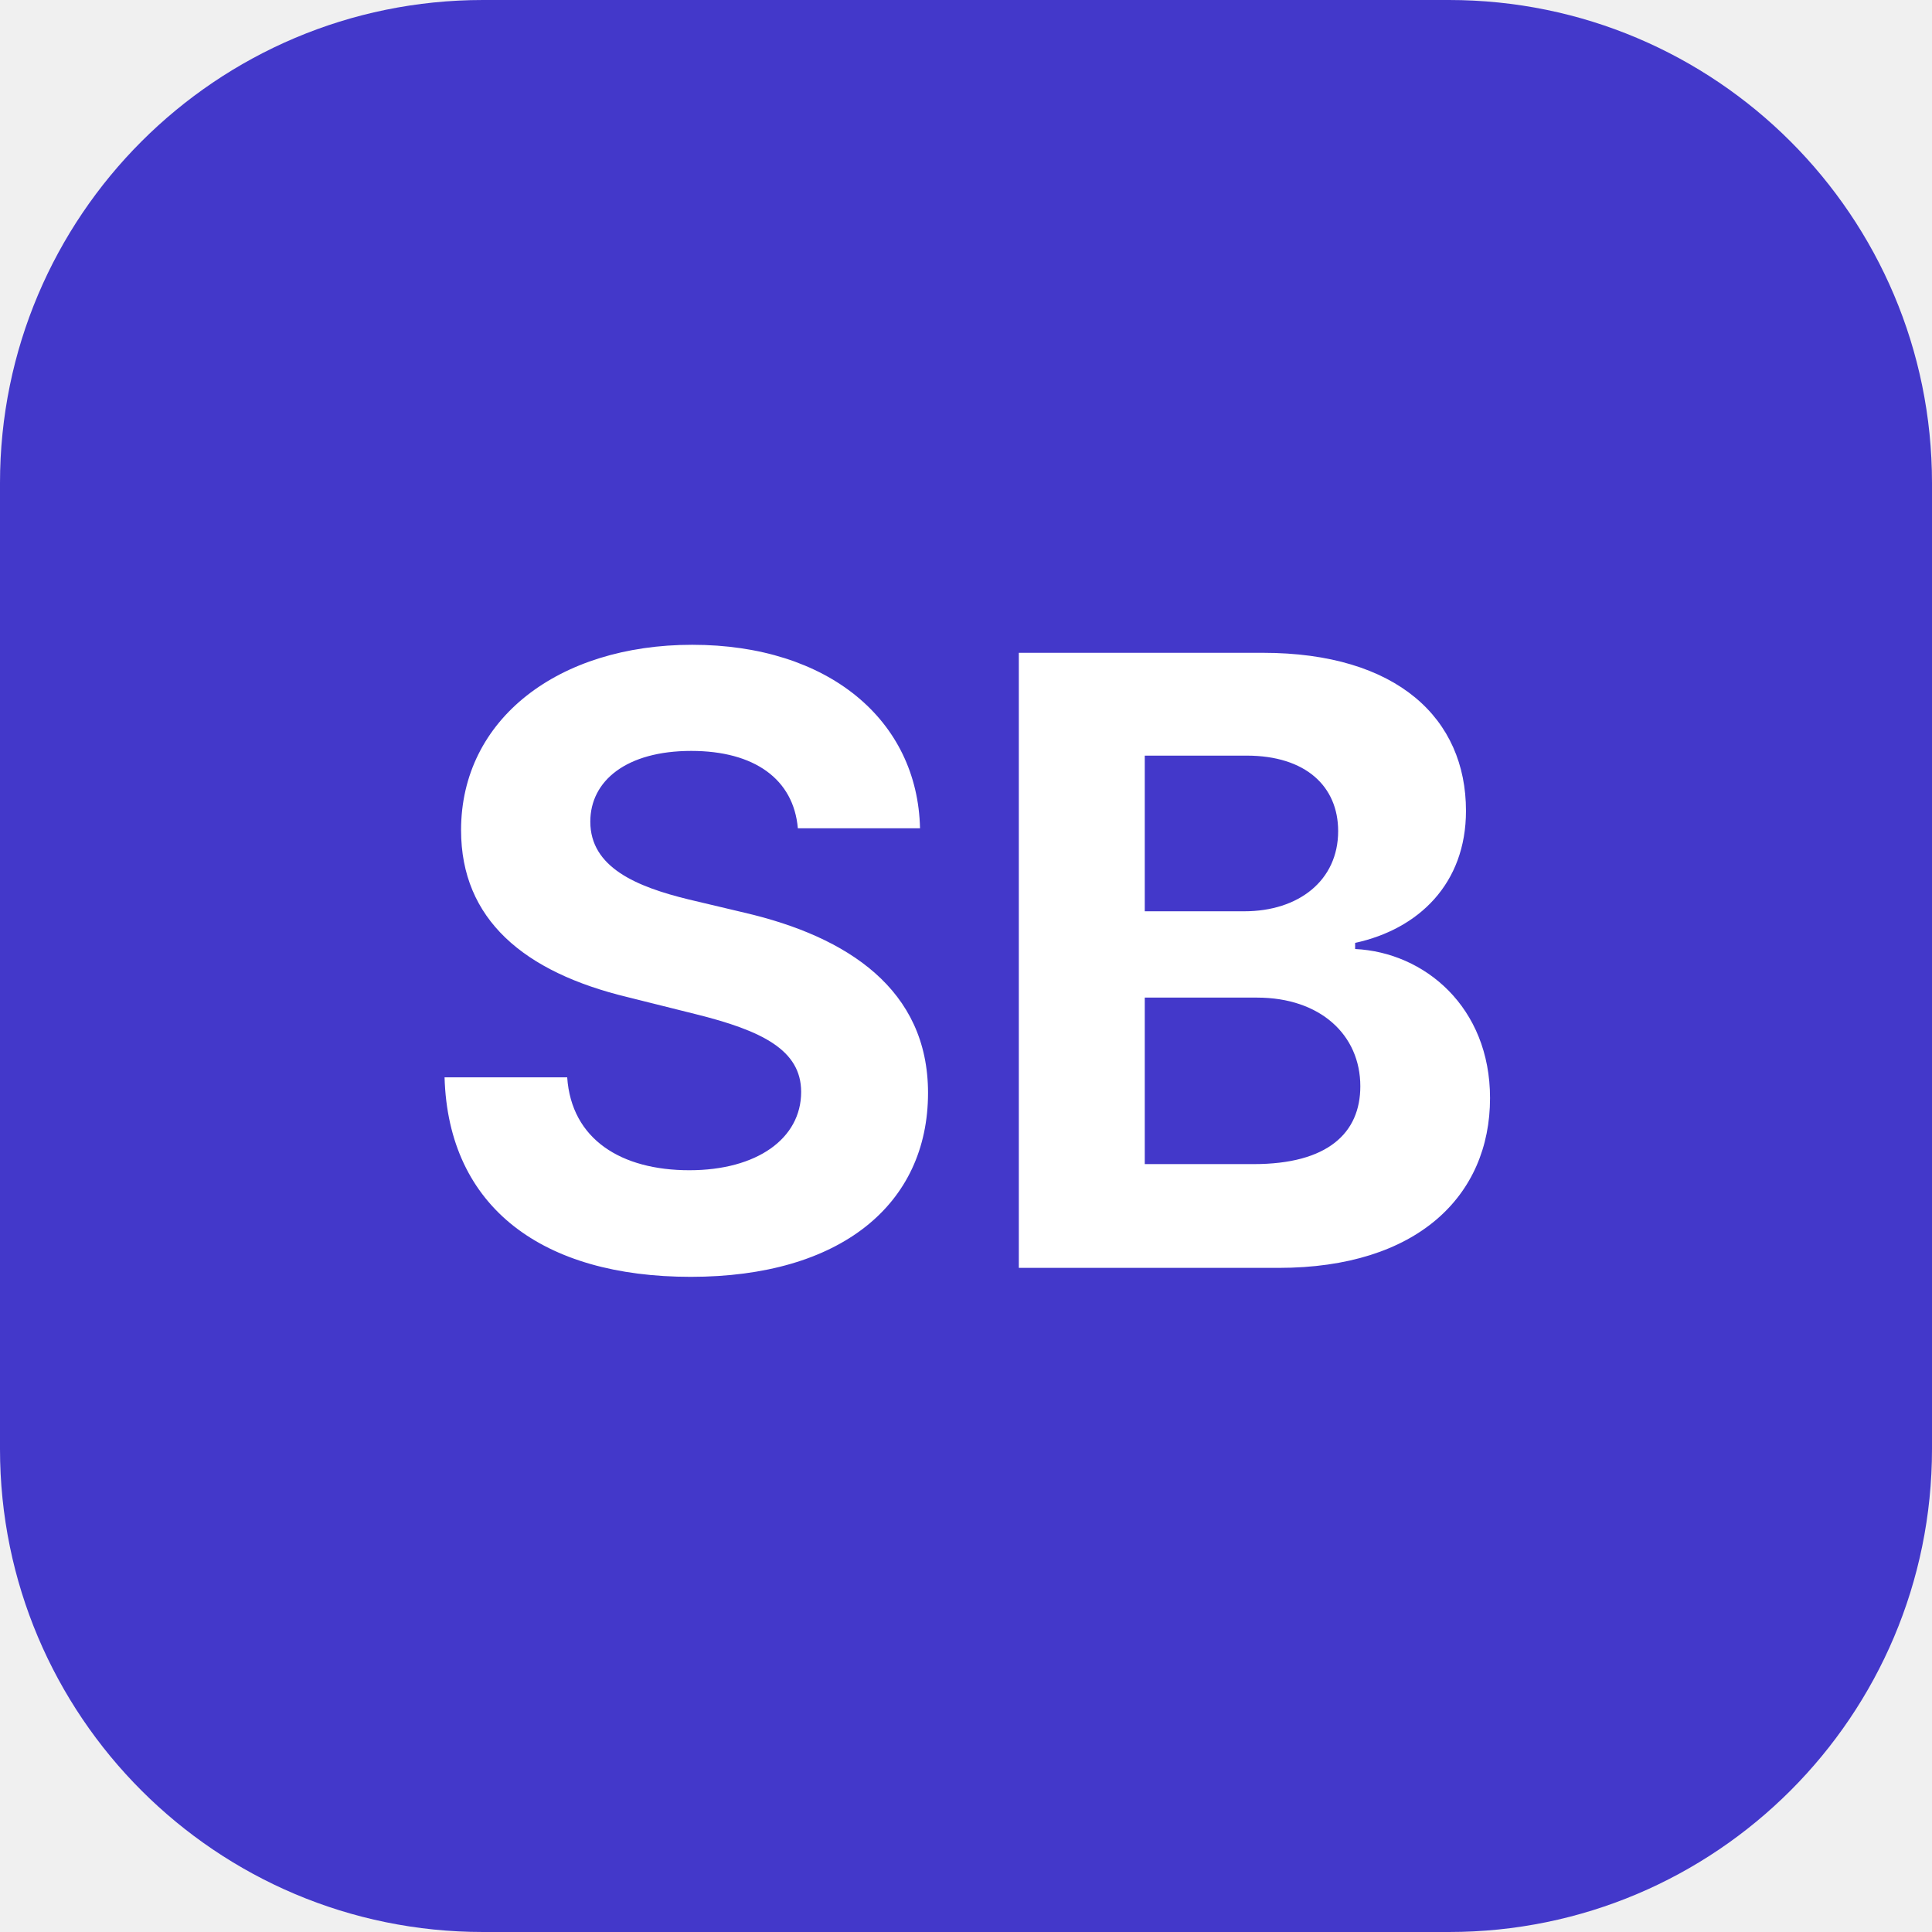
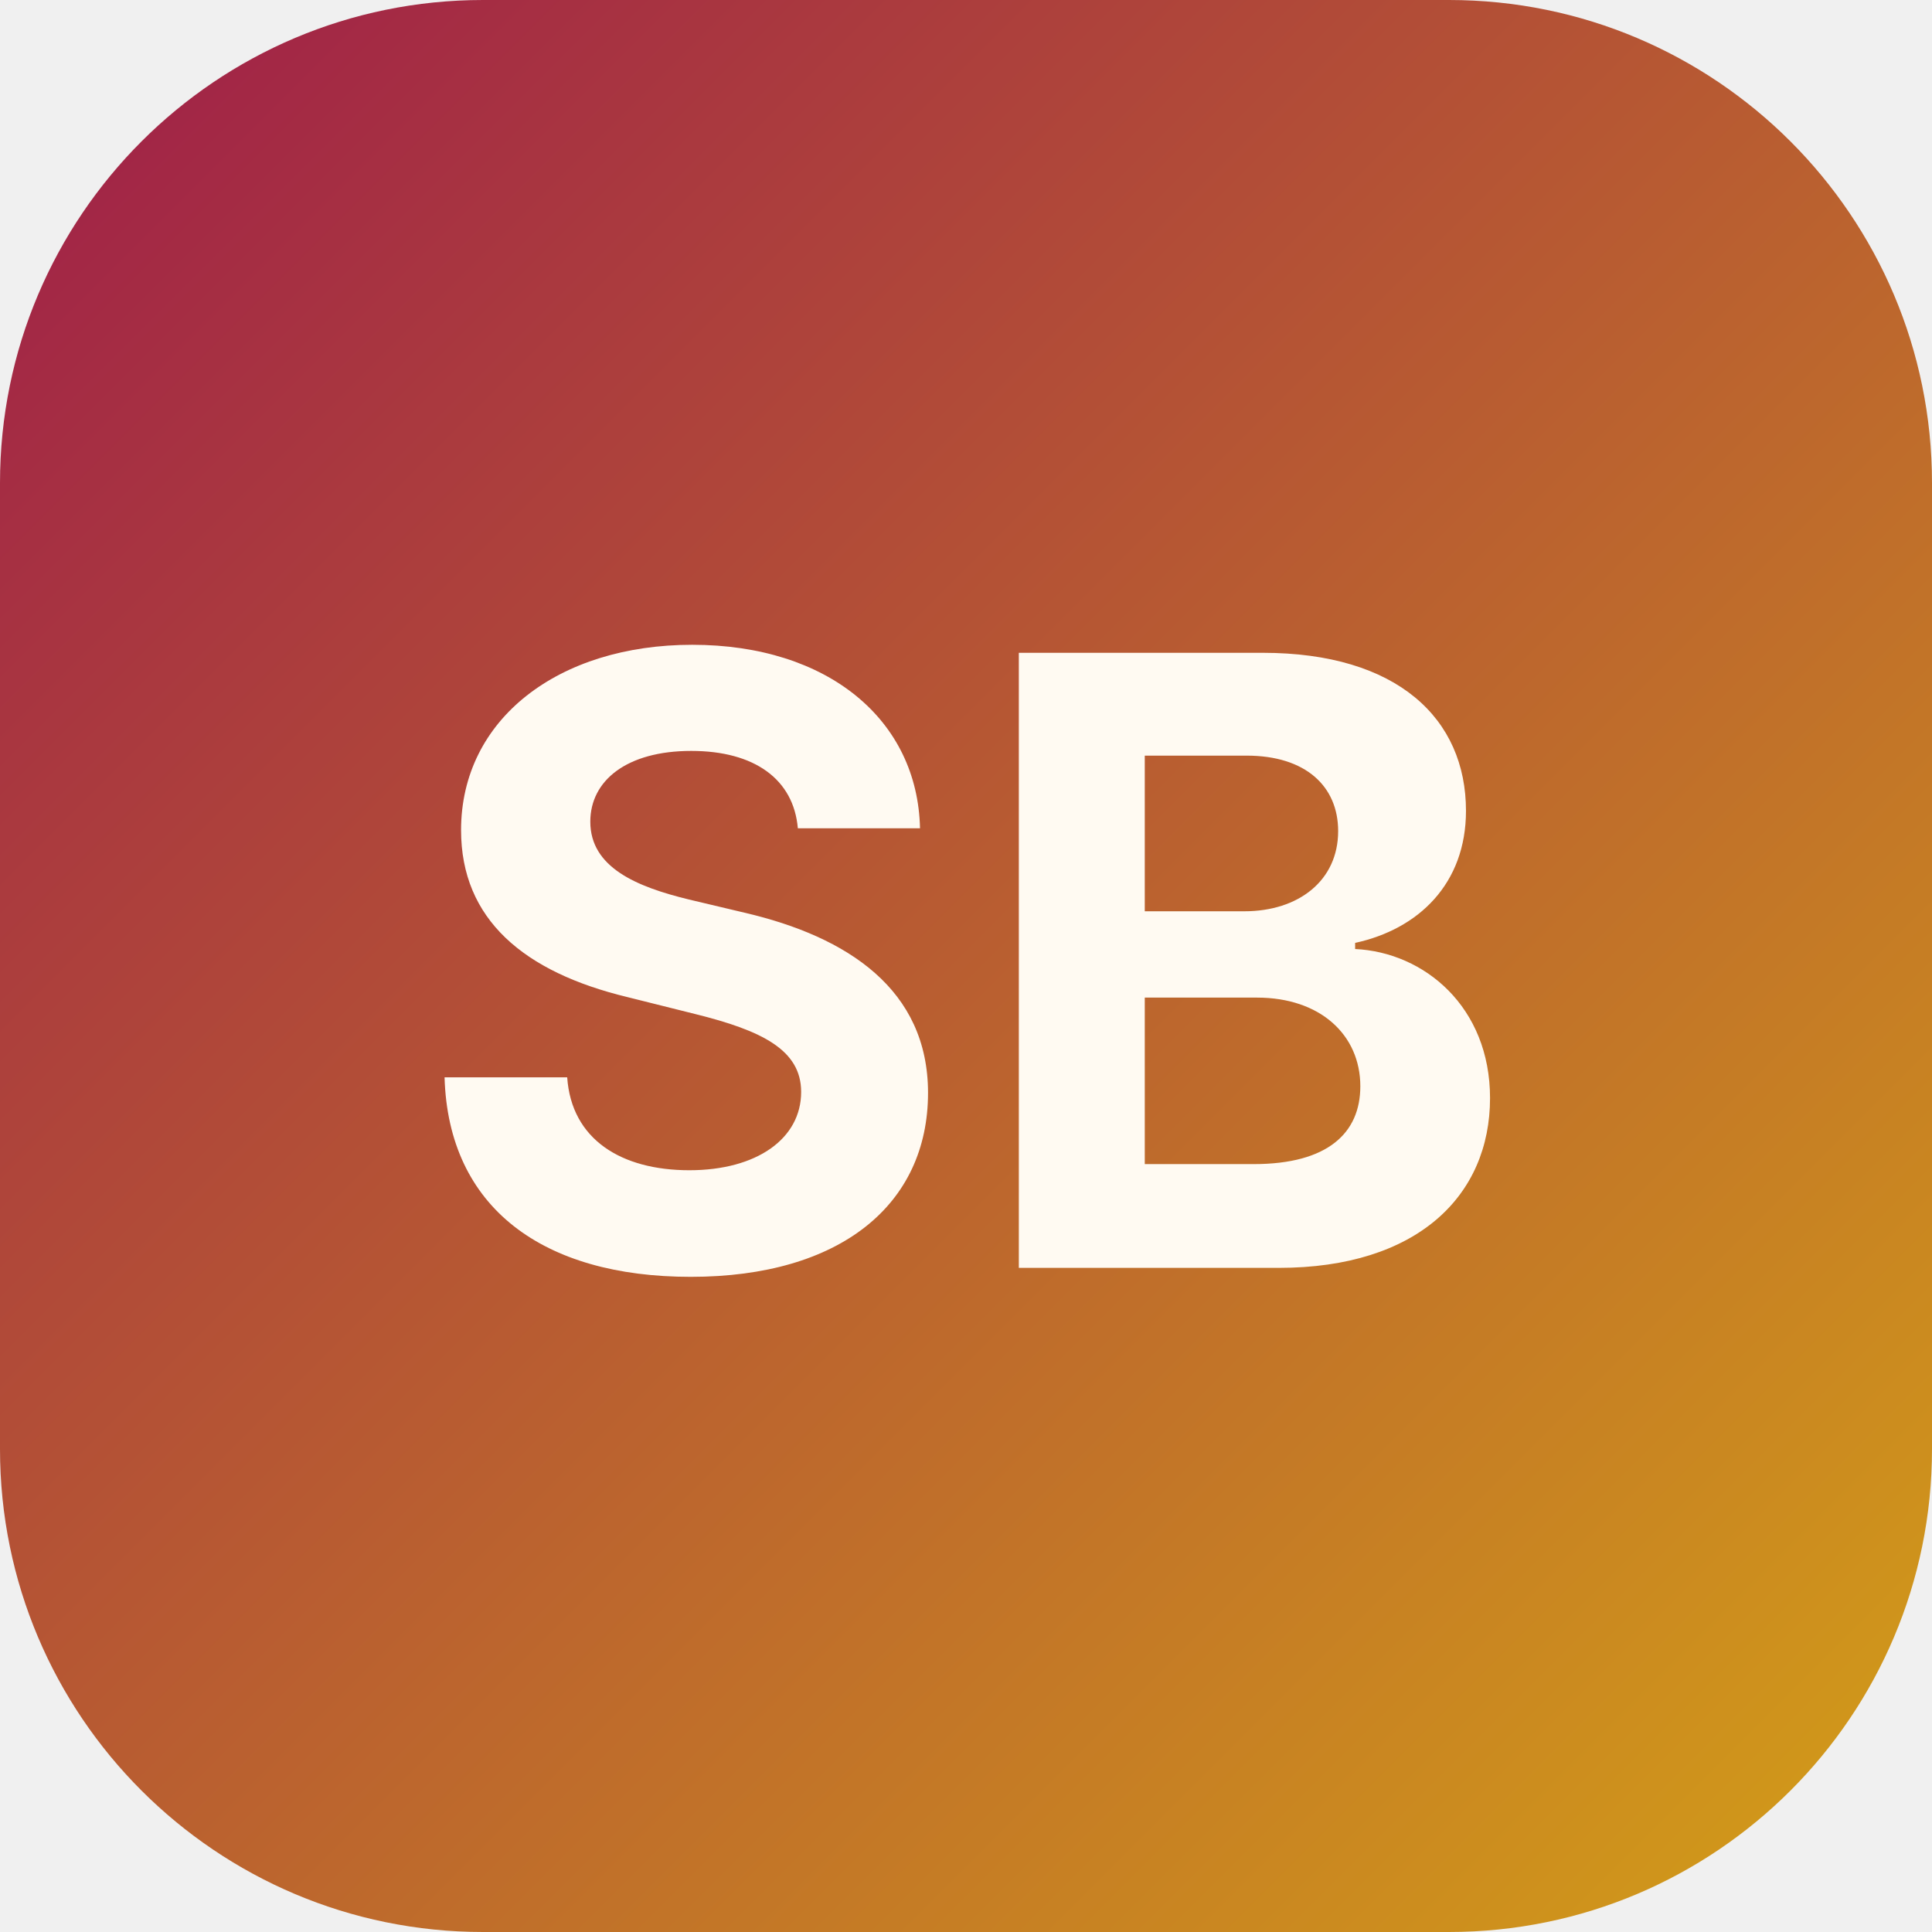
<svg xmlns="http://www.w3.org/2000/svg" viewBox="0 0 64 64">
-   <rect width="64" height="64" rx="16" fill="#4338ca" />
-   <text x="32" y="42" font-family="Inter,Arial,sans-serif" font-size="28" font-weight="700" fill="#fff" text-anchor="middle">SB</text>
+   <defs>
+     <linearGradient id="g" x1="0" y1="0" x2="1" y2="1">
+       <stop offset="0" stop-color="#9e1c4a" />
+       <stop offset="1" stop-color="#d4a017" />
+     </linearGradient>
+   </defs>
+   <rect width="64" height="64" rx="16" fill="url(#g)" />
+   <text x="32" y="42" font-family="Inter,Arial,sans-serif" font-size="28" font-weight="700" fill="#fffaf2" text-anchor="middle">SB</text>
</svg>
